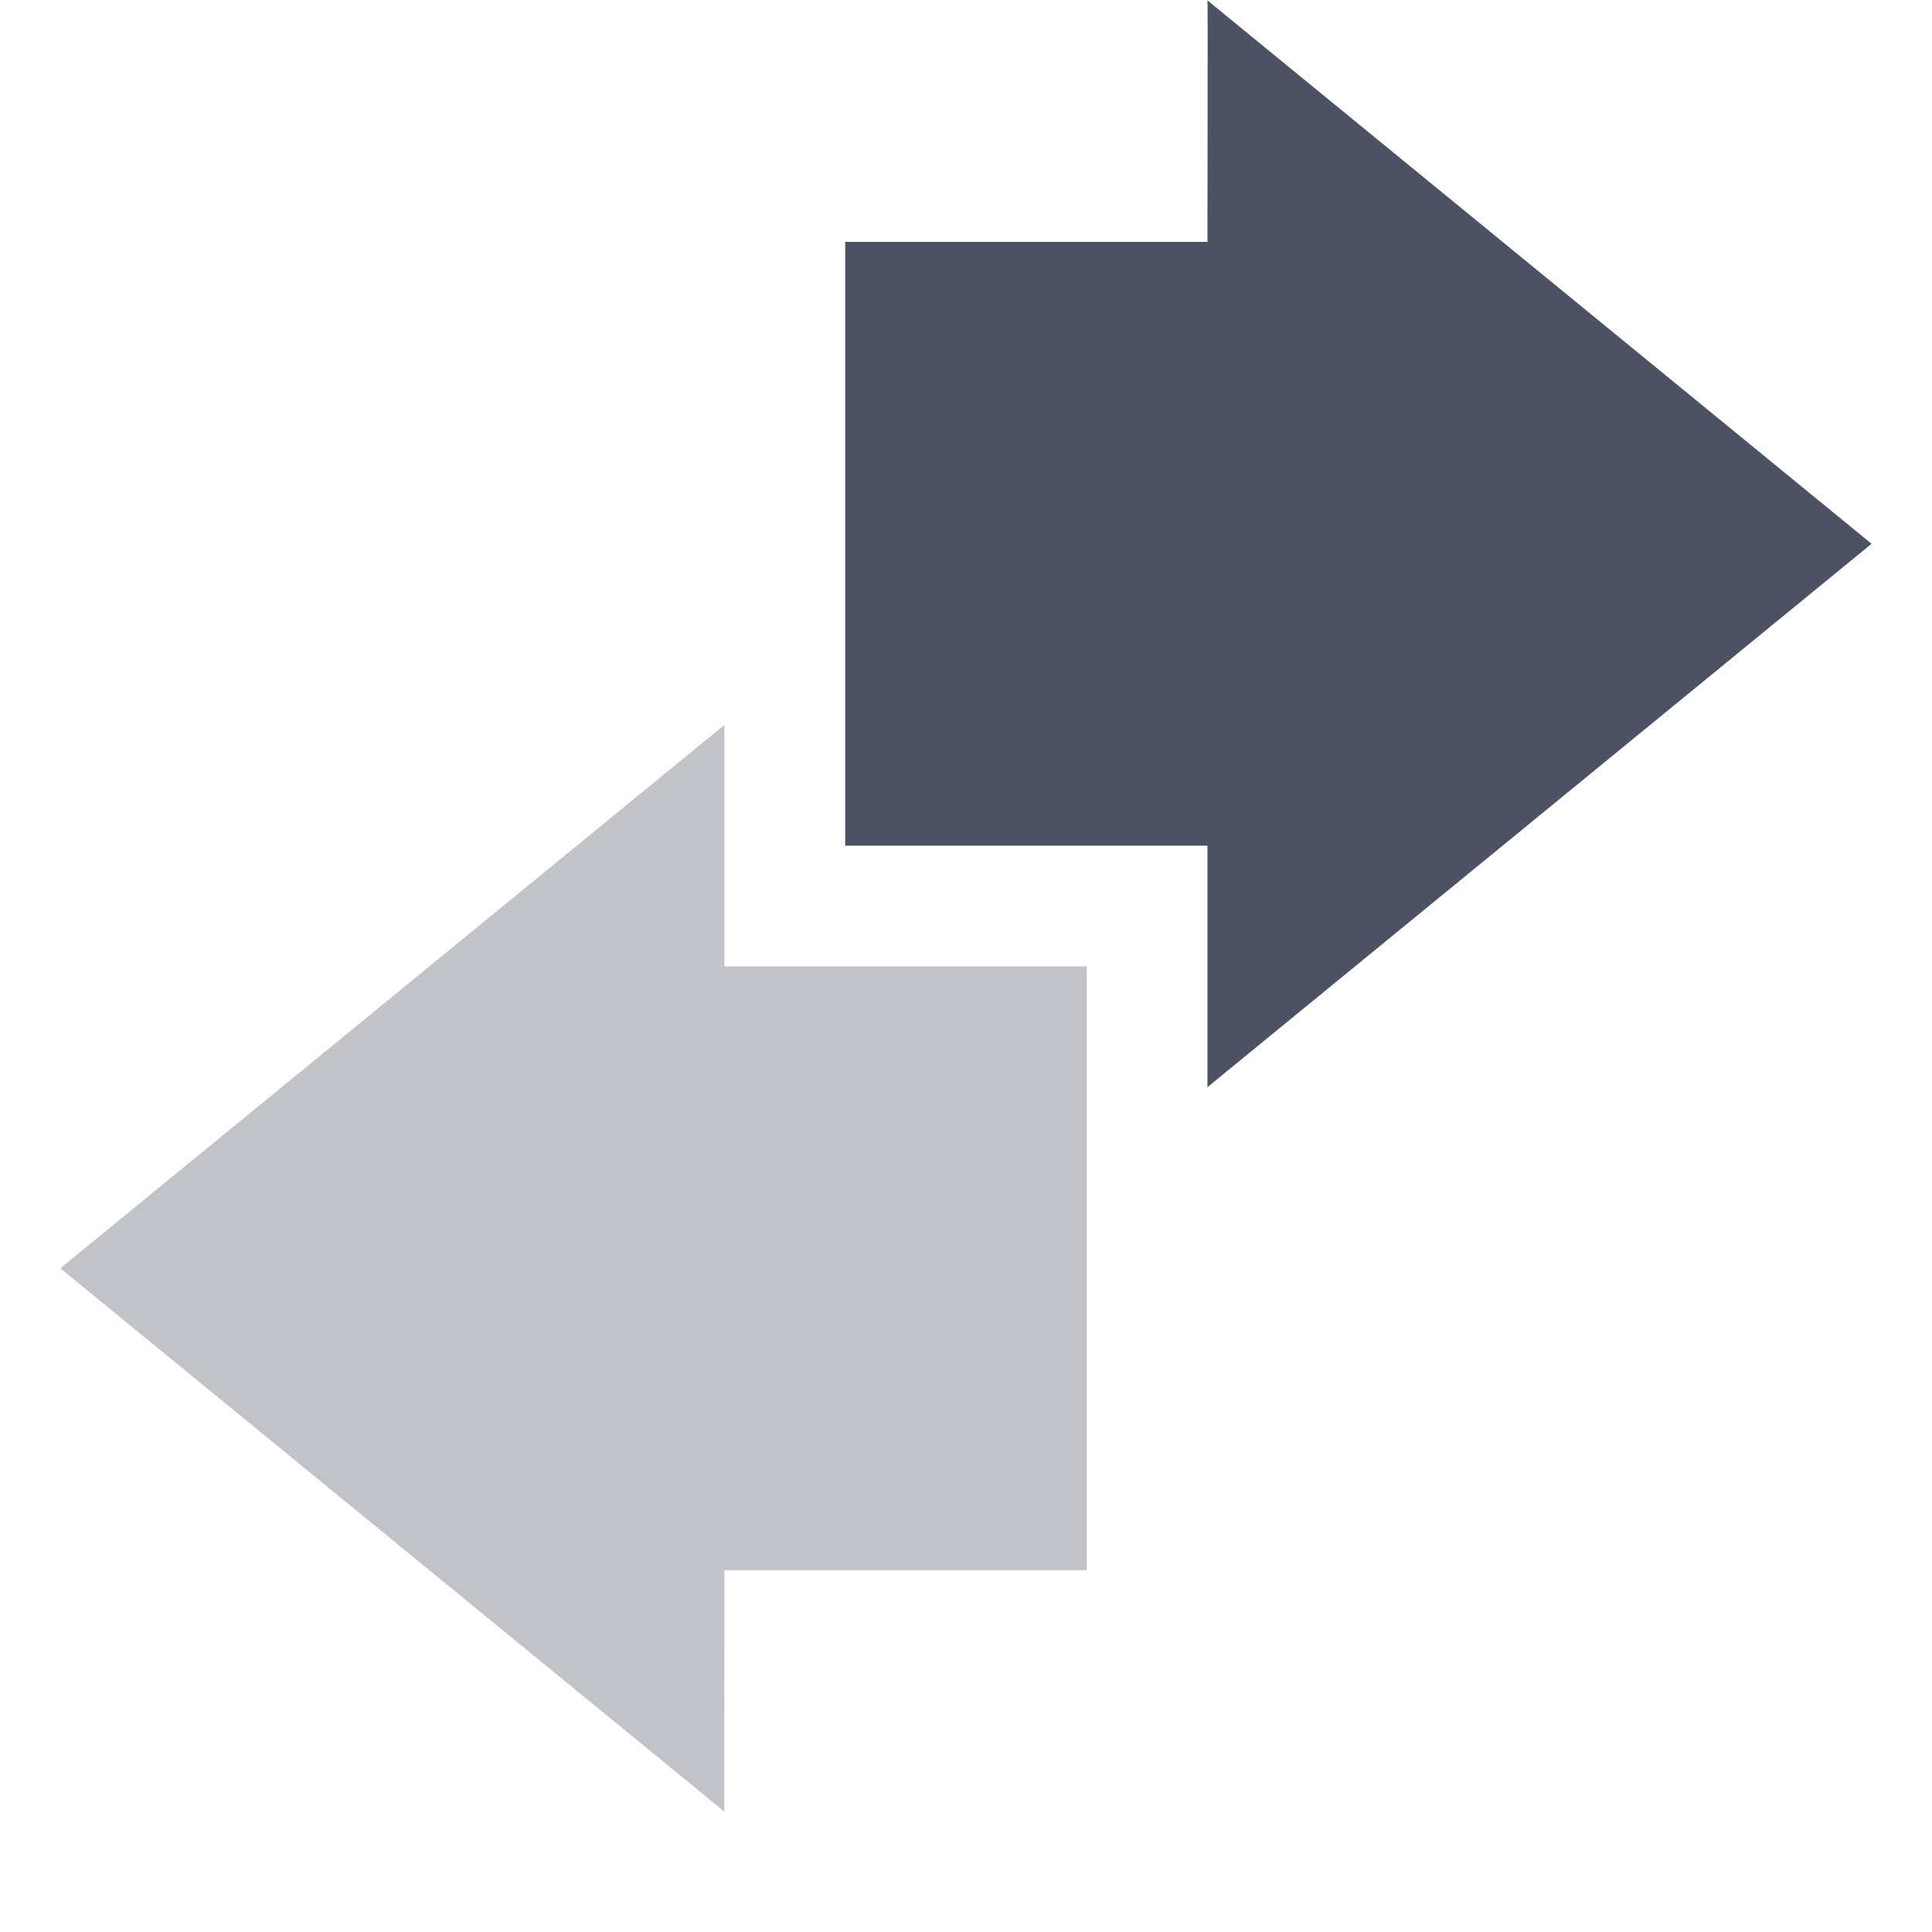
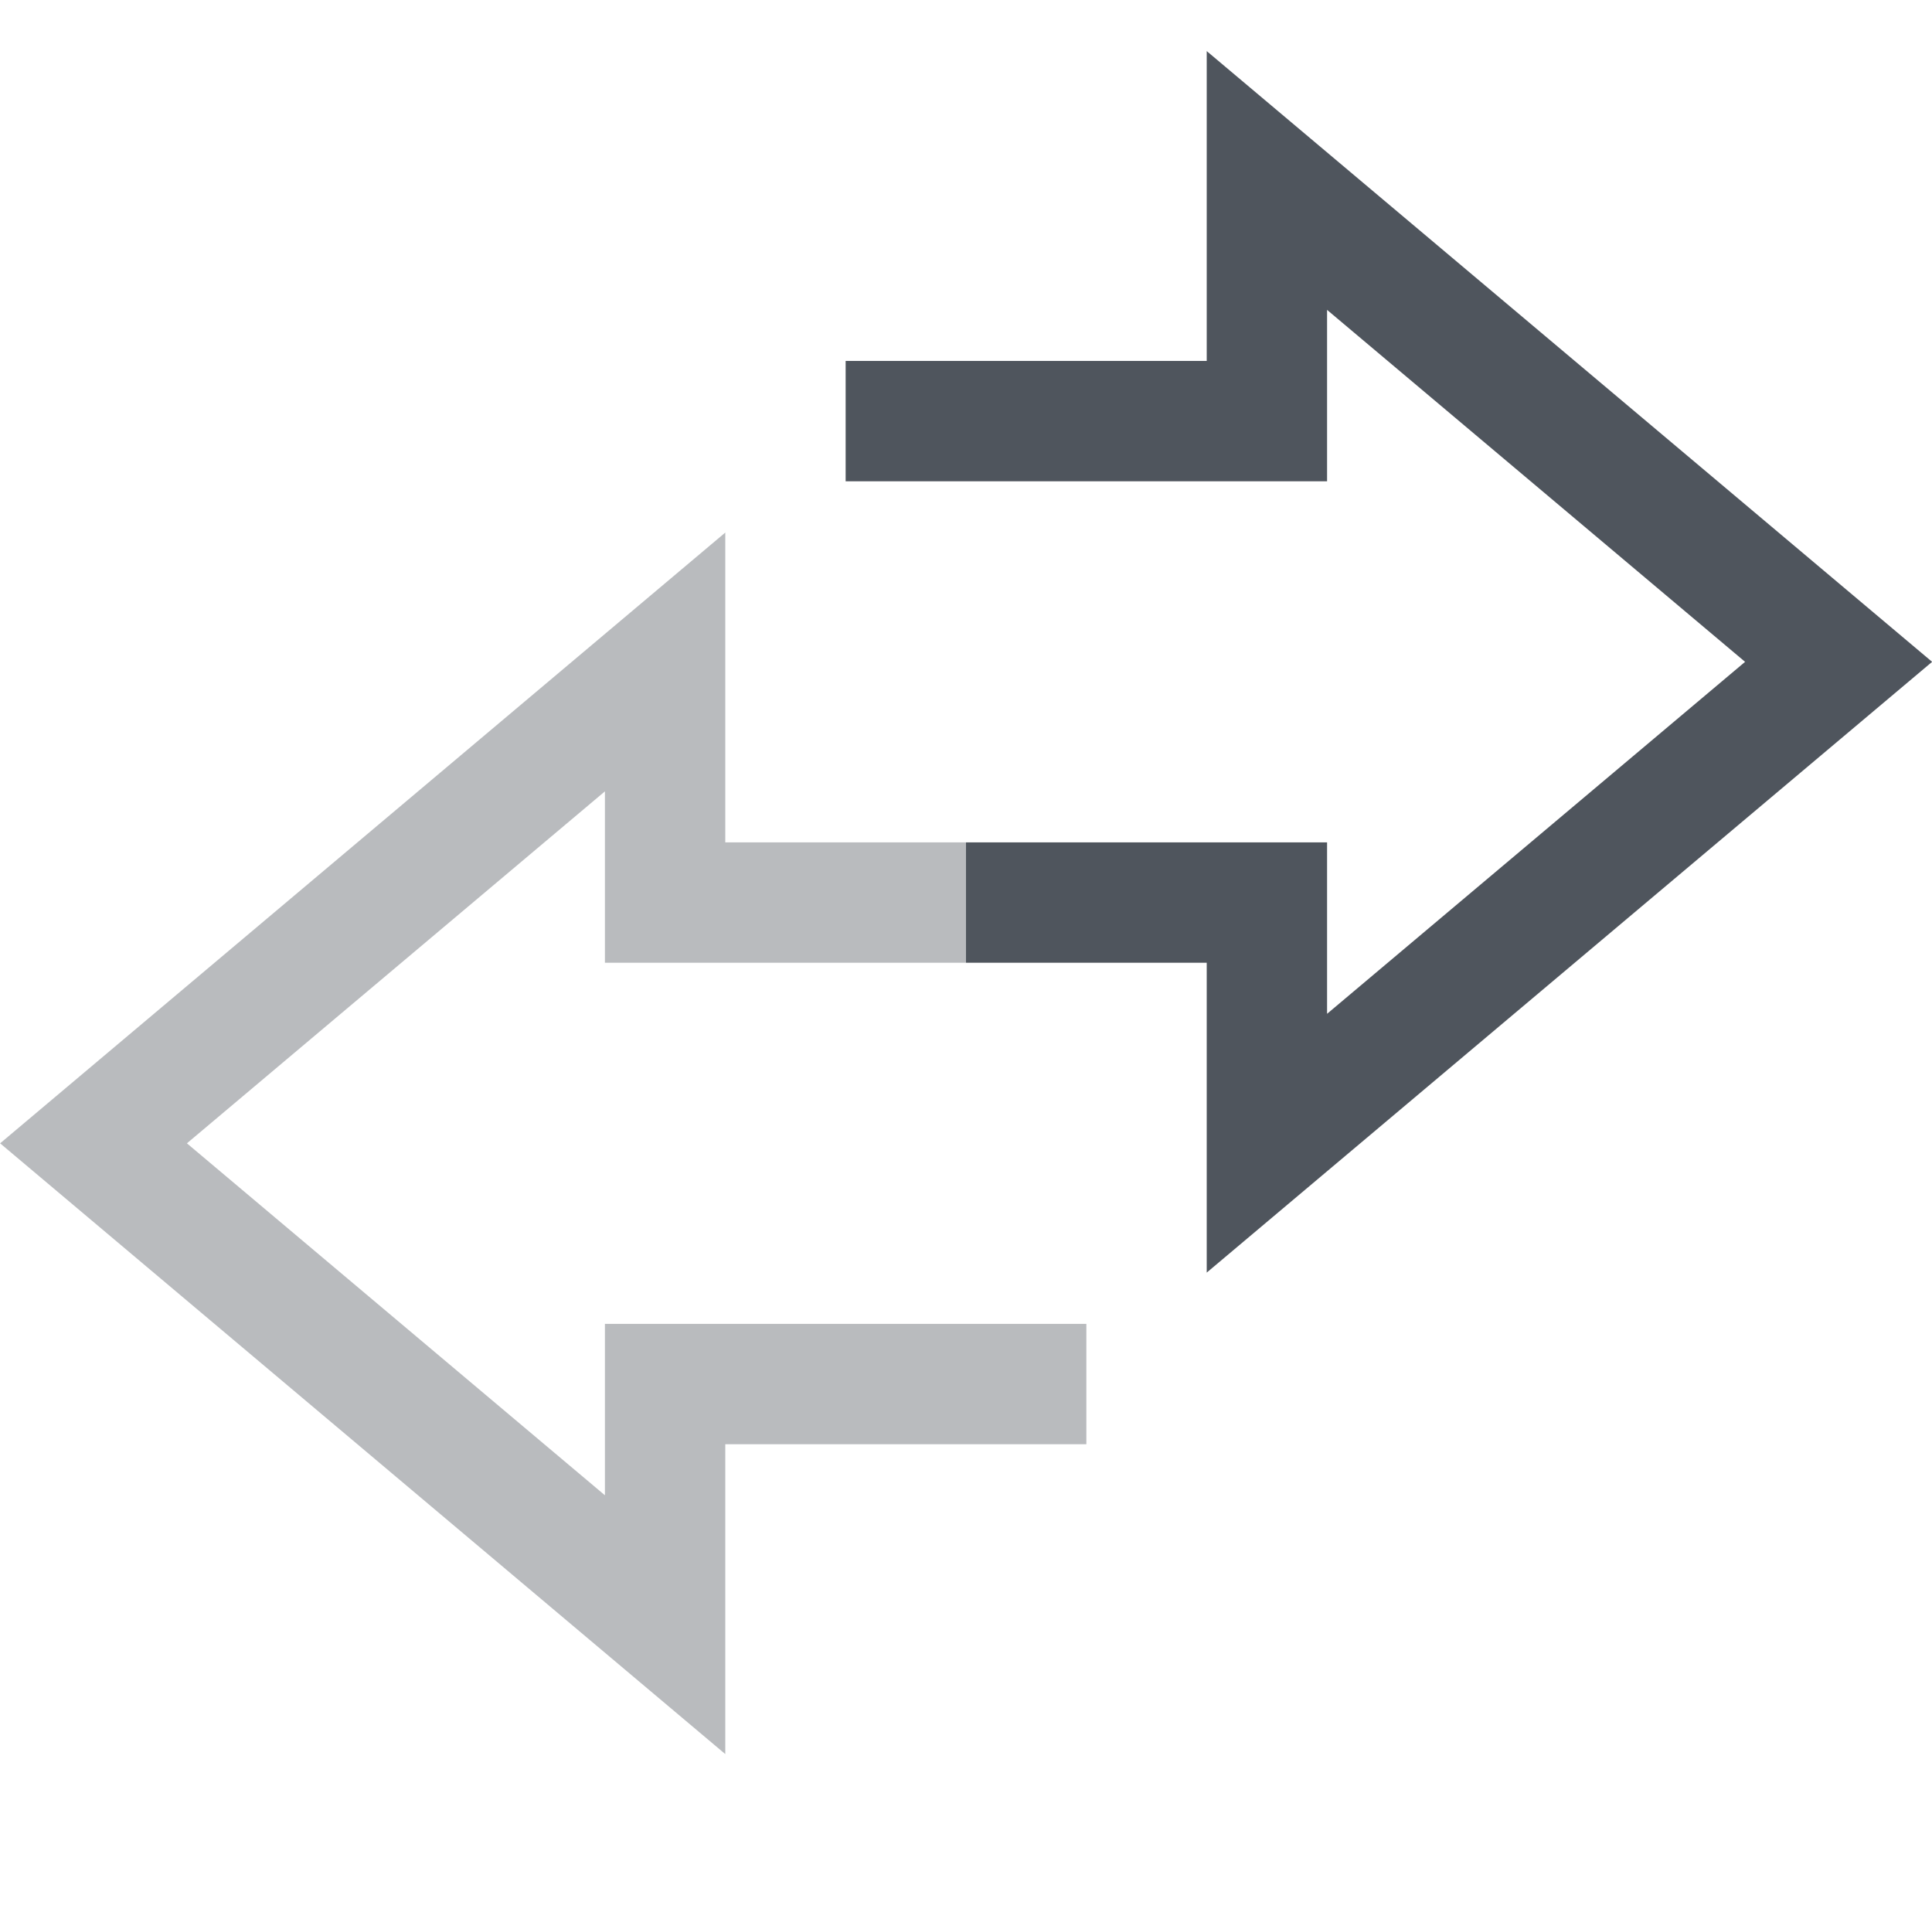
- <svg xmlns="http://www.w3.org/2000/svg" xmlns:ns1="http://www.openswatchbook.org/uri/2009/osb" height="16" id="svg7384" style="enable-background:new" version="1.1" width="16">
+ <svg xmlns="http://www.w3.org/2000/svg" xmlns:ns1="http://www.openswatchbook.org/uri/2009/osb" height="16" id="svg7384" style="enable-background:new" version="1.1" width="16.052">
  <defs id="defs7386">
+     <linearGradient id="linearGradient6882" ns1:paint="solid">
+       <stop id="stop6884" offset="0" style="stop-color:#555555;stop-opacity:1;" />
+     </linearGradient>
    <linearGradient id="linearGradient5606" ns1:paint="solid">
      <stop id="stop5608" offset="0" style="stop-color:#000000;stop-opacity:1;" />
    </linearGradient>
-     <filter color-interpolation-filters="sRGB" id="filter7554">
+     <filter id="filter7554" style="color-interpolation-filters:sRGB">
      <feBlend id="feBlend7556" in2="BackgroundImage" mode="darken" />
    </filter>
  </defs>
-   <g id="layer9" style="display:inline" transform="translate(-505.0004,451.0034)">
-     <path d="m 515,-442 5.5,-4.5 -5.5,-4.5 c 0.004,0.003 0,1.333 0,2 -1,0 -2,0 -3,0 0,1.667 0,3.333 0,5 1,0 2,0 3,0 0,0.667 0,2 0,2 z" id="path9628" style="color:#000000;fill:#4c5263;fill-opacity:1;stroke:none" />
-     <path d="m 511,-445 -5.5,4.5 5.5,4.5 c -0.004,-0.003 0,-1.333 0,-2 1,0 3,0 3,0 l 0,-2.188 0,-0.812 0,-2 c 0,0 -2,0 -3,0 0,-0.667 0,-2 0,-2 z" id="path9632" style="opacity:0.35;color:#000000;fill:#4c5263;fill-opacity:1;stroke:none" />
+   <g id="layer9" style="display:inline" transform="translate(-836.974,114.9984)">
+     <path d="M 847,-114.574 V -112 h -3 v 1 h 4 v -1.424 L 851.473,-109.5 848,-106.576 V -108 h -3 v 1 h 2 v 2.574 l 6.027,-5.074 z" id="path9533" style="color:#000000;font-style:normal;font-variant:normal;font-weight:normal;font-stretch:normal;font-size:medium;line-height:normal;font-family:sans-serif;font-variant-ligatures:normal;font-variant-position:normal;font-variant-caps:normal;font-variant-numeric:normal;font-variant-alternates:normal;font-feature-settings:normal;text-indent:0;text-align:start;text-decoration:none;text-decoration-line:none;text-decoration-style:solid;text-decoration-color:#000000;letter-spacing:normal;word-spacing:normal;text-transform:none;writing-mode:lr-tb;direction:ltr;text-orientation:mixed;dominant-baseline:auto;baseline-shift:baseline;text-anchor:start;white-space:normal;shape-padding:0;clip-rule:nonzero;display:inline;overflow:visible;visibility:visible;opacity:1;isolation:auto;mix-blend-mode:normal;color-interpolation:sRGB;color-interpolation-filters:linearRGB;solid-color:#000000;solid-opacity:1;vector-effect:none;fill:#4f555d;fill-opacity:1;fill-rule:evenodd;stroke:none;stroke-width:1px;stroke-linecap:butt;stroke-linejoin:miter;stroke-miterlimit:4;stroke-dasharray:none;stroke-dashoffset:0;stroke-opacity:1;color-rendering:auto;image-rendering:auto;shape-rendering:auto;text-rendering:auto;enable-background:accumulate" />
+     <path d="M 843,-110.574 836.975,-105.5 843,-100.426 V -103 h 3 v -1 h -4 v 1.424 L 838.527,-105.5 842,-108.424 V -107 h 3 v -1 h -2 z" id="path9535" style="color:#000000;font-style:normal;font-variant:normal;font-weight:normal;font-stretch:normal;font-size:medium;line-height:normal;font-family:sans-serif;font-variant-ligatures:normal;font-variant-position:normal;font-variant-caps:normal;font-variant-numeric:normal;font-variant-alternates:normal;font-feature-settings:normal;text-indent:0;text-align:start;text-decoration:none;text-decoration-line:none;text-decoration-style:solid;text-decoration-color:#000000;letter-spacing:normal;word-spacing:normal;text-transform:none;writing-mode:lr-tb;direction:ltr;text-orientation:mixed;dominant-baseline:auto;baseline-shift:baseline;text-anchor:start;white-space:normal;shape-padding:0;clip-rule:nonzero;display:inline;overflow:visible;visibility:visible;opacity:0.4;isolation:auto;mix-blend-mode:normal;color-interpolation:sRGB;color-interpolation-filters:linearRGB;solid-color:#000000;solid-opacity:1;vector-effect:none;fill:#4f555d;fill-opacity:1;fill-rule:evenodd;stroke:none;stroke-width:1px;stroke-linecap:butt;stroke-linejoin:miter;stroke-miterlimit:4;stroke-dasharray:none;stroke-dashoffset:0;stroke-opacity:1;color-rendering:auto;image-rendering:auto;shape-rendering:auto;text-rendering:auto;enable-background:accumulate" />
  </g>
-   <g id="layer10" style="display:inline;filter:url(#filter7554)" transform="translate(-505.0004,451.0034)" />
-   <g id="layer1" style="display:inline" transform="translate(-264.0002,-165.9966)" />
-   <g id="layer14" style="display:inline" transform="translate(-505.0004,451.0034)" />
-   <g id="layer15" style="display:inline" transform="translate(-505.0004,451.0034)" />
-   <g id="g71291" style="display:inline" transform="translate(-505.0004,451.0034)" />
-   <g id="layer2" style="display:inline" transform="translate(-264.0002,-15.99664)" />
-   <g id="g6058" style="display:inline" transform="translate(-264.0002,-15.99664)" />
-   <g id="layer12" style="display:inline" transform="translate(-505.0004,451.0034)" />
+   <g id="layer10" style="display:inline;filter:url(#filter7554)" transform="translate(-836.974,114.9984)" />
+   <g id="layer1" style="display:inline" transform="translate(-595.9738,-502.0016)" />
+   <g id="layer14" style="display:inline" transform="translate(-836.974,114.9984)" />
+   <g id="layer15" style="display:inline" transform="translate(-836.974,114.9984)" />
+   <g id="g71291" style="display:inline" transform="translate(-836.974,114.9984)" />
+   <g id="layer2" style="display:inline" transform="translate(-595.9738,-352.0016)" />
+   <g id="layer12" style="display:inline" transform="translate(-836.974,114.9984)" />
+   <g id="layer3" transform="translate(-595.9738,-612.0017)" />
</svg>
